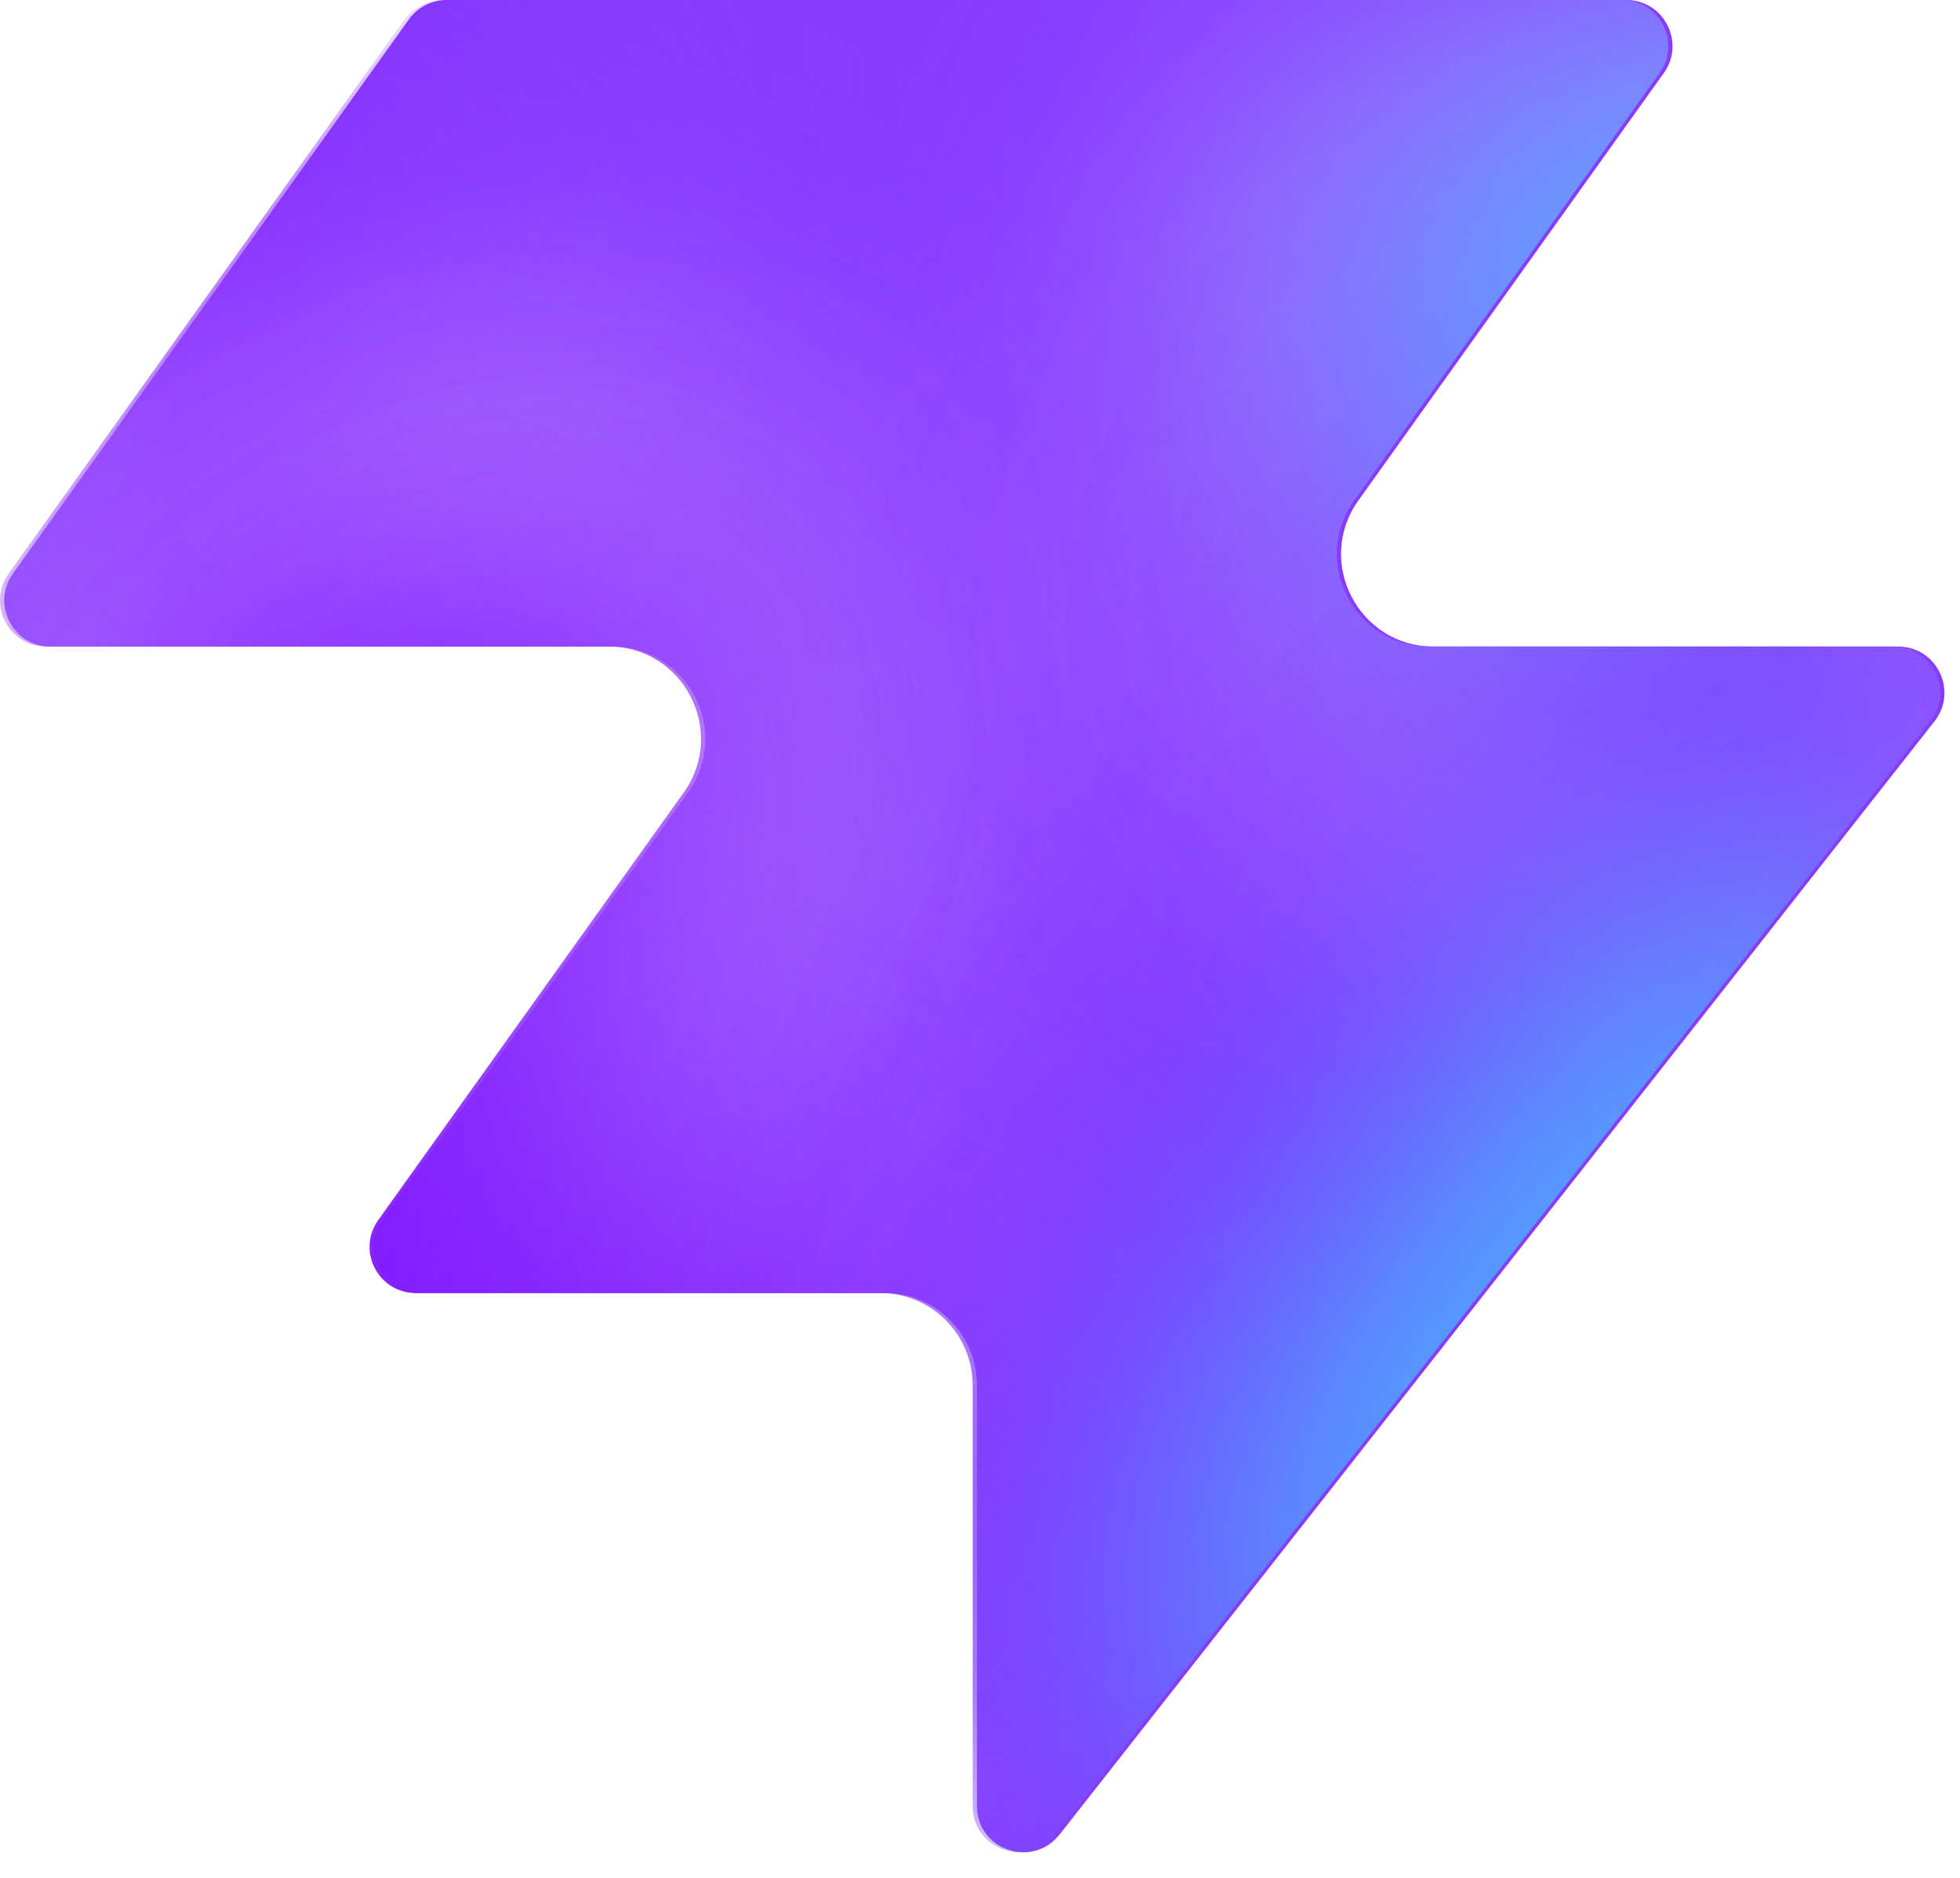
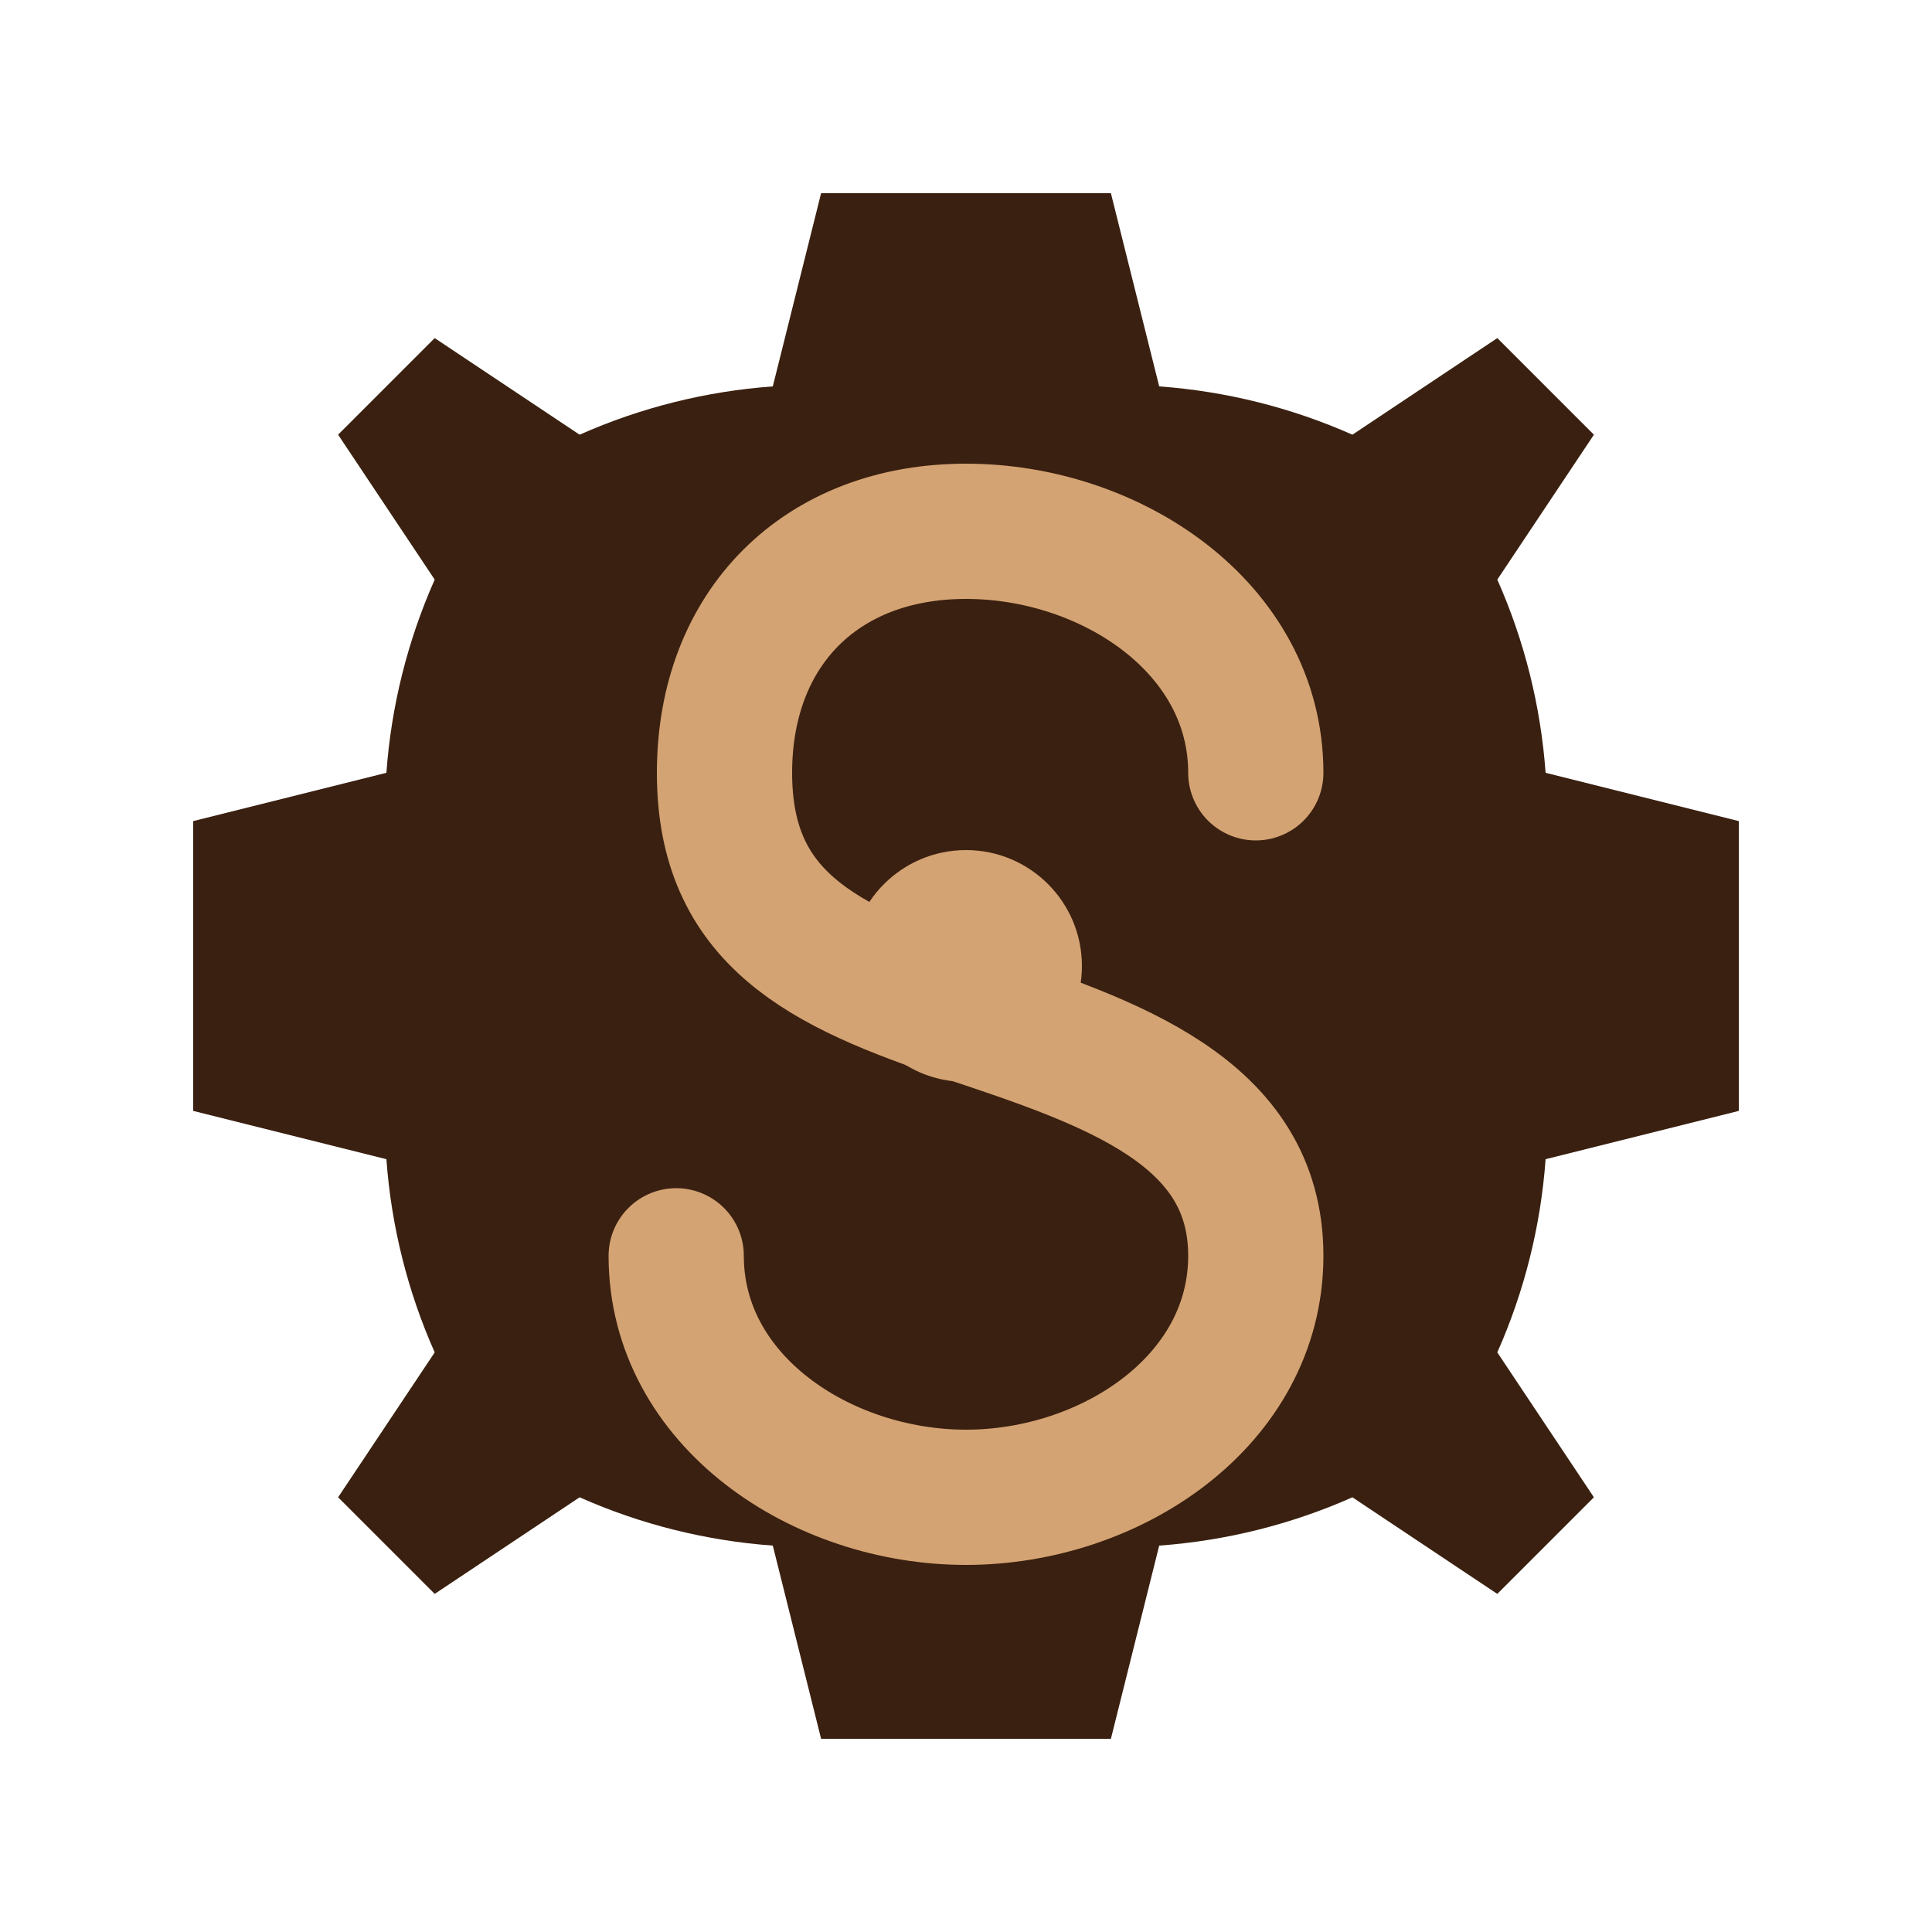
- <svg xmlns="http://www.w3.org/2000/svg" width="48" height="46" fill="none" viewBox="0 0 48 46">
-   <path fill="#863bff" d="M25.946 44.938c-.664.845-2.021.375-2.021-.698V33.937a2.26 2.26 0 0 0-2.262-2.262H10.287c-.92 0-1.456-1.04-.92-1.788l7.48-10.471c1.07-1.497 0-3.578-1.842-3.578H1.237c-.92 0-1.456-1.04-.92-1.788L10.013.474c.214-.297.556-.474.92-.474h28.894c.92 0 1.456 1.04.92 1.788l-7.48 10.471c-1.07 1.498 0 3.579 1.842 3.579h11.377c.943 0 1.473 1.088.89 1.83L25.947 44.94z" style="fill:#863bff;fill:color(display-p3 .525 .23 1);fill-opacity:1" />
-   <mask id="a" width="48" height="46" x="0" y="0" maskUnits="userSpaceOnUse" style="mask-type:alpha">
-     <path fill="#000" d="M25.842 44.938c-.664.844-2.021.375-2.021-.698V33.937a2.26 2.26 0 0 0-2.262-2.262H10.183c-.92 0-1.456-1.04-.92-1.788l7.48-10.471c1.07-1.498 0-3.579-1.842-3.579H1.133c-.92 0-1.456-1.04-.92-1.787L9.91.473c.214-.297.556-.474.92-.474h28.894c.92 0 1.456 1.04.92 1.788l-7.48 10.471c-1.07 1.498 0 3.578 1.842 3.578h11.377c.943 0 1.473 1.088.89 1.832L25.843 44.94z" style="fill:#000;fill-opacity:1" />
-   </mask>
-   <g mask="url(#a)">
-     <g filter="url(#b)">
-       <ellipse cx="5.508" cy="14.704" fill="#ede6ff" rx="5.508" ry="14.704" style="fill:#ede6ff;fill:color(display-p3 .927 .903 1);fill-opacity:1" transform="matrix(.00324 1 1 -.00324 -4.47 31.516)" />
-     </g>
-     <g filter="url(#c)">
-       <ellipse cx="10.399" cy="29.851" fill="#ede6ff" rx="10.399" ry="29.851" style="fill:#ede6ff;fill:color(display-p3 .927 .903 1);fill-opacity:1" transform="matrix(.00324 1 1 -.00324 -39.328 7.883)" />
-     </g>
-     <g filter="url(#d)">
-       <ellipse cx="5.508" cy="30.487" fill="#7e14ff" rx="5.508" ry="30.487" style="fill:#7e14ff;fill:color(display-p3 .492 .077 1);fill-opacity:1" transform="rotate(89.814 -25.913 -14.639)scale(1 -1)" />
-     </g>
-     <g filter="url(#e)">
-       <ellipse cx="5.508" cy="30.599" fill="#7e14ff" rx="5.508" ry="30.599" style="fill:#7e14ff;fill:color(display-p3 .492 .077 1);fill-opacity:1" transform="rotate(89.814 -32.644 -3.334)scale(1 -1)" />
-     </g>
-     <g filter="url(#f)">
-       <ellipse cx="5.508" cy="30.599" fill="#7e14ff" rx="5.508" ry="30.599" style="fill:#7e14ff;fill:color(display-p3 .492 .077 1);fill-opacity:1" transform="matrix(.00324 1 1 -.00324 -34.34 30.47)" />
-     </g>
-     <g filter="url(#g)">
-       <ellipse cx="14.072" cy="22.078" fill="#ede6ff" rx="14.072" ry="22.078" style="fill:#ede6ff;fill:color(display-p3 .927 .903 1);fill-opacity:1" transform="rotate(93.35 24.506 48.493)scale(-1 1)" />
-     </g>
-     <g filter="url(#h)">
-       <ellipse cx="3.47" cy="21.501" fill="#7e14ff" rx="3.47" ry="21.501" style="fill:#7e14ff;fill:color(display-p3 .492 .077 1);fill-opacity:1" transform="rotate(89.009 28.708 47.59)scale(-1 1)" />
-     </g>
-     <g filter="url(#i)">
-       <ellipse cx="3.47" cy="21.501" fill="#7e14ff" rx="3.47" ry="21.501" style="fill:#7e14ff;fill:color(display-p3 .492 .077 1);fill-opacity:1" transform="rotate(89.009 28.708 47.59)scale(-1 1)" />
-     </g>
-     <g filter="url(#j)">
-       <ellipse cx=".387" cy="8.972" fill="#7e14ff" rx="4.407" ry="29.108" style="fill:#7e14ff;fill:color(display-p3 .492 .077 1);fill-opacity:1" transform="rotate(39.51 .387 8.972)" />
-     </g>
-     <g filter="url(#k)">
-       <ellipse cx="47.523" cy="-6.092" fill="#7e14ff" rx="4.407" ry="29.108" style="fill:#7e14ff;fill:color(display-p3 .492 .077 1);fill-opacity:1" transform="rotate(37.892 47.523 -6.092)" />
-     </g>
-     <g filter="url(#l)">
-       <ellipse cx="41.412" cy="6.333" fill="#47bfff" rx="5.971" ry="9.665" style="fill:#47bfff;fill:color(display-p3 .28 .748 1);fill-opacity:1" transform="rotate(37.892 41.412 6.333)" />
-     </g>
-     <g filter="url(#m)">
-       <ellipse cx="-1.879" cy="38.332" fill="#7e14ff" rx="4.407" ry="29.108" style="fill:#7e14ff;fill:color(display-p3 .492 .077 1);fill-opacity:1" transform="rotate(37.892 -1.88 38.332)" />
-     </g>
-     <g filter="url(#n)">
-       <ellipse cx="-1.879" cy="38.332" fill="#7e14ff" rx="4.407" ry="29.108" style="fill:#7e14ff;fill:color(display-p3 .492 .077 1);fill-opacity:1" transform="rotate(37.892 -1.88 38.332)" />
-     </g>
-     <g filter="url(#o)">
-       <ellipse cx="35.651" cy="29.907" fill="#7e14ff" rx="4.407" ry="29.108" style="fill:#7e14ff;fill:color(display-p3 .492 .077 1);fill-opacity:1" transform="rotate(37.892 35.651 29.907)" />
-     </g>
-     <g filter="url(#p)">
-       <ellipse cx="38.418" cy="32.4" fill="#47bfff" rx="5.971" ry="15.297" style="fill:#47bfff;fill:color(display-p3 .28 .748 1);fill-opacity:1" transform="rotate(37.892 38.418 32.4)" />
-     </g>
-   </g>
-   <defs>
-     <filter id="b" width="60.045" height="41.654" x="-19.77" y="16.149" color-interpolation-filters="sRGB" filterUnits="userSpaceOnUse">
-       <feFlood flood-opacity="0" result="BackgroundImageFix" />
-       <feBlend in="SourceGraphic" in2="BackgroundImageFix" result="shape" />
-       <feGaussianBlur result="effect1_foregroundBlur_2002_17158" stdDeviation="7.659" />
-     </filter>
-     <filter id="c" width="90.34" height="51.437" x="-54.613" y="-7.533" color-interpolation-filters="sRGB" filterUnits="userSpaceOnUse">
-       <feFlood flood-opacity="0" result="BackgroundImageFix" />
-       <feBlend in="SourceGraphic" in2="BackgroundImageFix" result="shape" />
-       <feGaussianBlur result="effect1_foregroundBlur_2002_17158" stdDeviation="7.659" />
-     </filter>
-     <filter id="d" width="79.355" height="29.4" x="-49.64" y="2.03" color-interpolation-filters="sRGB" filterUnits="userSpaceOnUse">
-       <feFlood flood-opacity="0" result="BackgroundImageFix" />
-       <feBlend in="SourceGraphic" in2="BackgroundImageFix" result="shape" />
-       <feGaussianBlur result="effect1_foregroundBlur_2002_17158" stdDeviation="4.596" />
-     </filter>
-     <filter id="e" width="79.579" height="29.4" x="-45.045" y="20.029" color-interpolation-filters="sRGB" filterUnits="userSpaceOnUse">
-       <feFlood flood-opacity="0" result="BackgroundImageFix" />
-       <feBlend in="SourceGraphic" in2="BackgroundImageFix" result="shape" />
-       <feGaussianBlur result="effect1_foregroundBlur_2002_17158" stdDeviation="4.596" />
-     </filter>
-     <filter id="f" width="79.579" height="29.4" x="-43.513" y="21.178" color-interpolation-filters="sRGB" filterUnits="userSpaceOnUse">
-       <feFlood flood-opacity="0" result="BackgroundImageFix" />
-       <feBlend in="SourceGraphic" in2="BackgroundImageFix" result="shape" />
-       <feGaussianBlur result="effect1_foregroundBlur_2002_17158" stdDeviation="4.596" />
-     </filter>
-     <filter id="g" width="74.749" height="58.852" x="15.756" y="-17.901" color-interpolation-filters="sRGB" filterUnits="userSpaceOnUse">
-       <feFlood flood-opacity="0" result="BackgroundImageFix" />
-       <feBlend in="SourceGraphic" in2="BackgroundImageFix" result="shape" />
-       <feGaussianBlur result="effect1_foregroundBlur_2002_17158" stdDeviation="7.659" />
-     </filter>
-     <filter id="h" width="61.377" height="25.362" x="23.548" y="2.284" color-interpolation-filters="sRGB" filterUnits="userSpaceOnUse">
-       <feFlood flood-opacity="0" result="BackgroundImageFix" />
-       <feBlend in="SourceGraphic" in2="BackgroundImageFix" result="shape" />
-       <feGaussianBlur result="effect1_foregroundBlur_2002_17158" stdDeviation="4.596" />
-     </filter>
-     <filter id="i" width="61.377" height="25.362" x="23.548" y="2.284" color-interpolation-filters="sRGB" filterUnits="userSpaceOnUse">
-       <feFlood flood-opacity="0" result="BackgroundImageFix" />
-       <feBlend in="SourceGraphic" in2="BackgroundImageFix" result="shape" />
-       <feGaussianBlur result="effect1_foregroundBlur_2002_17158" stdDeviation="4.596" />
-     </filter>
-     <filter id="j" width="56.045" height="63.649" x="-27.636" y="-22.853" color-interpolation-filters="sRGB" filterUnits="userSpaceOnUse">
-       <feFlood flood-opacity="0" result="BackgroundImageFix" />
-       <feBlend in="SourceGraphic" in2="BackgroundImageFix" result="shape" />
-       <feGaussianBlur result="effect1_foregroundBlur_2002_17158" stdDeviation="4.596" />
-     </filter>
-     <filter id="k" width="54.814" height="64.646" x="20.116" y="-38.415" color-interpolation-filters="sRGB" filterUnits="userSpaceOnUse">
-       <feFlood flood-opacity="0" result="BackgroundImageFix" />
-       <feBlend in="SourceGraphic" in2="BackgroundImageFix" result="shape" />
-       <feGaussianBlur result="effect1_foregroundBlur_2002_17158" stdDeviation="4.596" />
-     </filter>
-     <filter id="l" width="33.541" height="35.313" x="24.641" y="-11.323" color-interpolation-filters="sRGB" filterUnits="userSpaceOnUse">
-       <feFlood flood-opacity="0" result="BackgroundImageFix" />
-       <feBlend in="SourceGraphic" in2="BackgroundImageFix" result="shape" />
-       <feGaussianBlur result="effect1_foregroundBlur_2002_17158" stdDeviation="4.596" />
-     </filter>
-     <filter id="m" width="54.814" height="64.646" x="-29.286" y="6.009" color-interpolation-filters="sRGB" filterUnits="userSpaceOnUse">
-       <feFlood flood-opacity="0" result="BackgroundImageFix" />
-       <feBlend in="SourceGraphic" in2="BackgroundImageFix" result="shape" />
-       <feGaussianBlur result="effect1_foregroundBlur_2002_17158" stdDeviation="4.596" />
-     </filter>
-     <filter id="n" width="54.814" height="64.646" x="-29.286" y="6.009" color-interpolation-filters="sRGB" filterUnits="userSpaceOnUse">
-       <feFlood flood-opacity="0" result="BackgroundImageFix" />
-       <feBlend in="SourceGraphic" in2="BackgroundImageFix" result="shape" />
-       <feGaussianBlur result="effect1_foregroundBlur_2002_17158" stdDeviation="4.596" />
-     </filter>
-     <filter id="o" width="54.814" height="64.646" x="8.244" y="-2.416" color-interpolation-filters="sRGB" filterUnits="userSpaceOnUse">
-       <feFlood flood-opacity="0" result="BackgroundImageFix" />
-       <feBlend in="SourceGraphic" in2="BackgroundImageFix" result="shape" />
-       <feGaussianBlur result="effect1_foregroundBlur_2002_17158" stdDeviation="4.596" />
-     </filter>
-     <filter id="p" width="39.409" height="43.623" x="18.713" y="10.588" color-interpolation-filters="sRGB" filterUnits="userSpaceOnUse">
-       <feFlood flood-opacity="0" result="BackgroundImageFix" />
-       <feBlend in="SourceGraphic" in2="BackgroundImageFix" result="shape" />
-       <feGaussianBlur result="effect1_foregroundBlur_2002_17158" stdDeviation="4.596" />
-     </filter>
-   </defs>
+ <svg xmlns="http://www.w3.org/2000/svg" width="200" height="200" viewBox="0 0 200 200">
+   <path d="M100 20 L115 20 L120 40 A60 60 0 0 1 140 45 L155 35 L165 45 L155 60 A60 60 0 0 1 160 80 L180 85 L180 100 L180 115 L160 120 A60 60 0 0 1 155 140 L165 155 L155 165 L140 155 A60 60 0 0 1 120 160 L115 180 L100 180 L85 180 L80 160 A60 60 0 0 1 60 155 L45 165 L35 155 L45 140 A60 60 0 0 1 40 120 L20 115 L20 100 L20 85 L40 80 A60 60 0 0 1 45 60 L35 45 L45 35 L60 45 A60 60 0 0 1 80 40 L85 20 Z" fill="#3a2010" />
+   <path d="M130 80 C130 65 115 55 100 55 C85 55 75 65 75 80 C75 95 85 100 100 105 C115 110 130 115 130 130 C130 145 115 155 100 155 C85 155 70 145 70 130" fill="none" stroke="#D4A373" stroke-width="14" stroke-linecap="round" stroke-linejoin="round" />
+   <circle cx="100" cy="100" r="12" fill="#D4A373" />
</svg>
